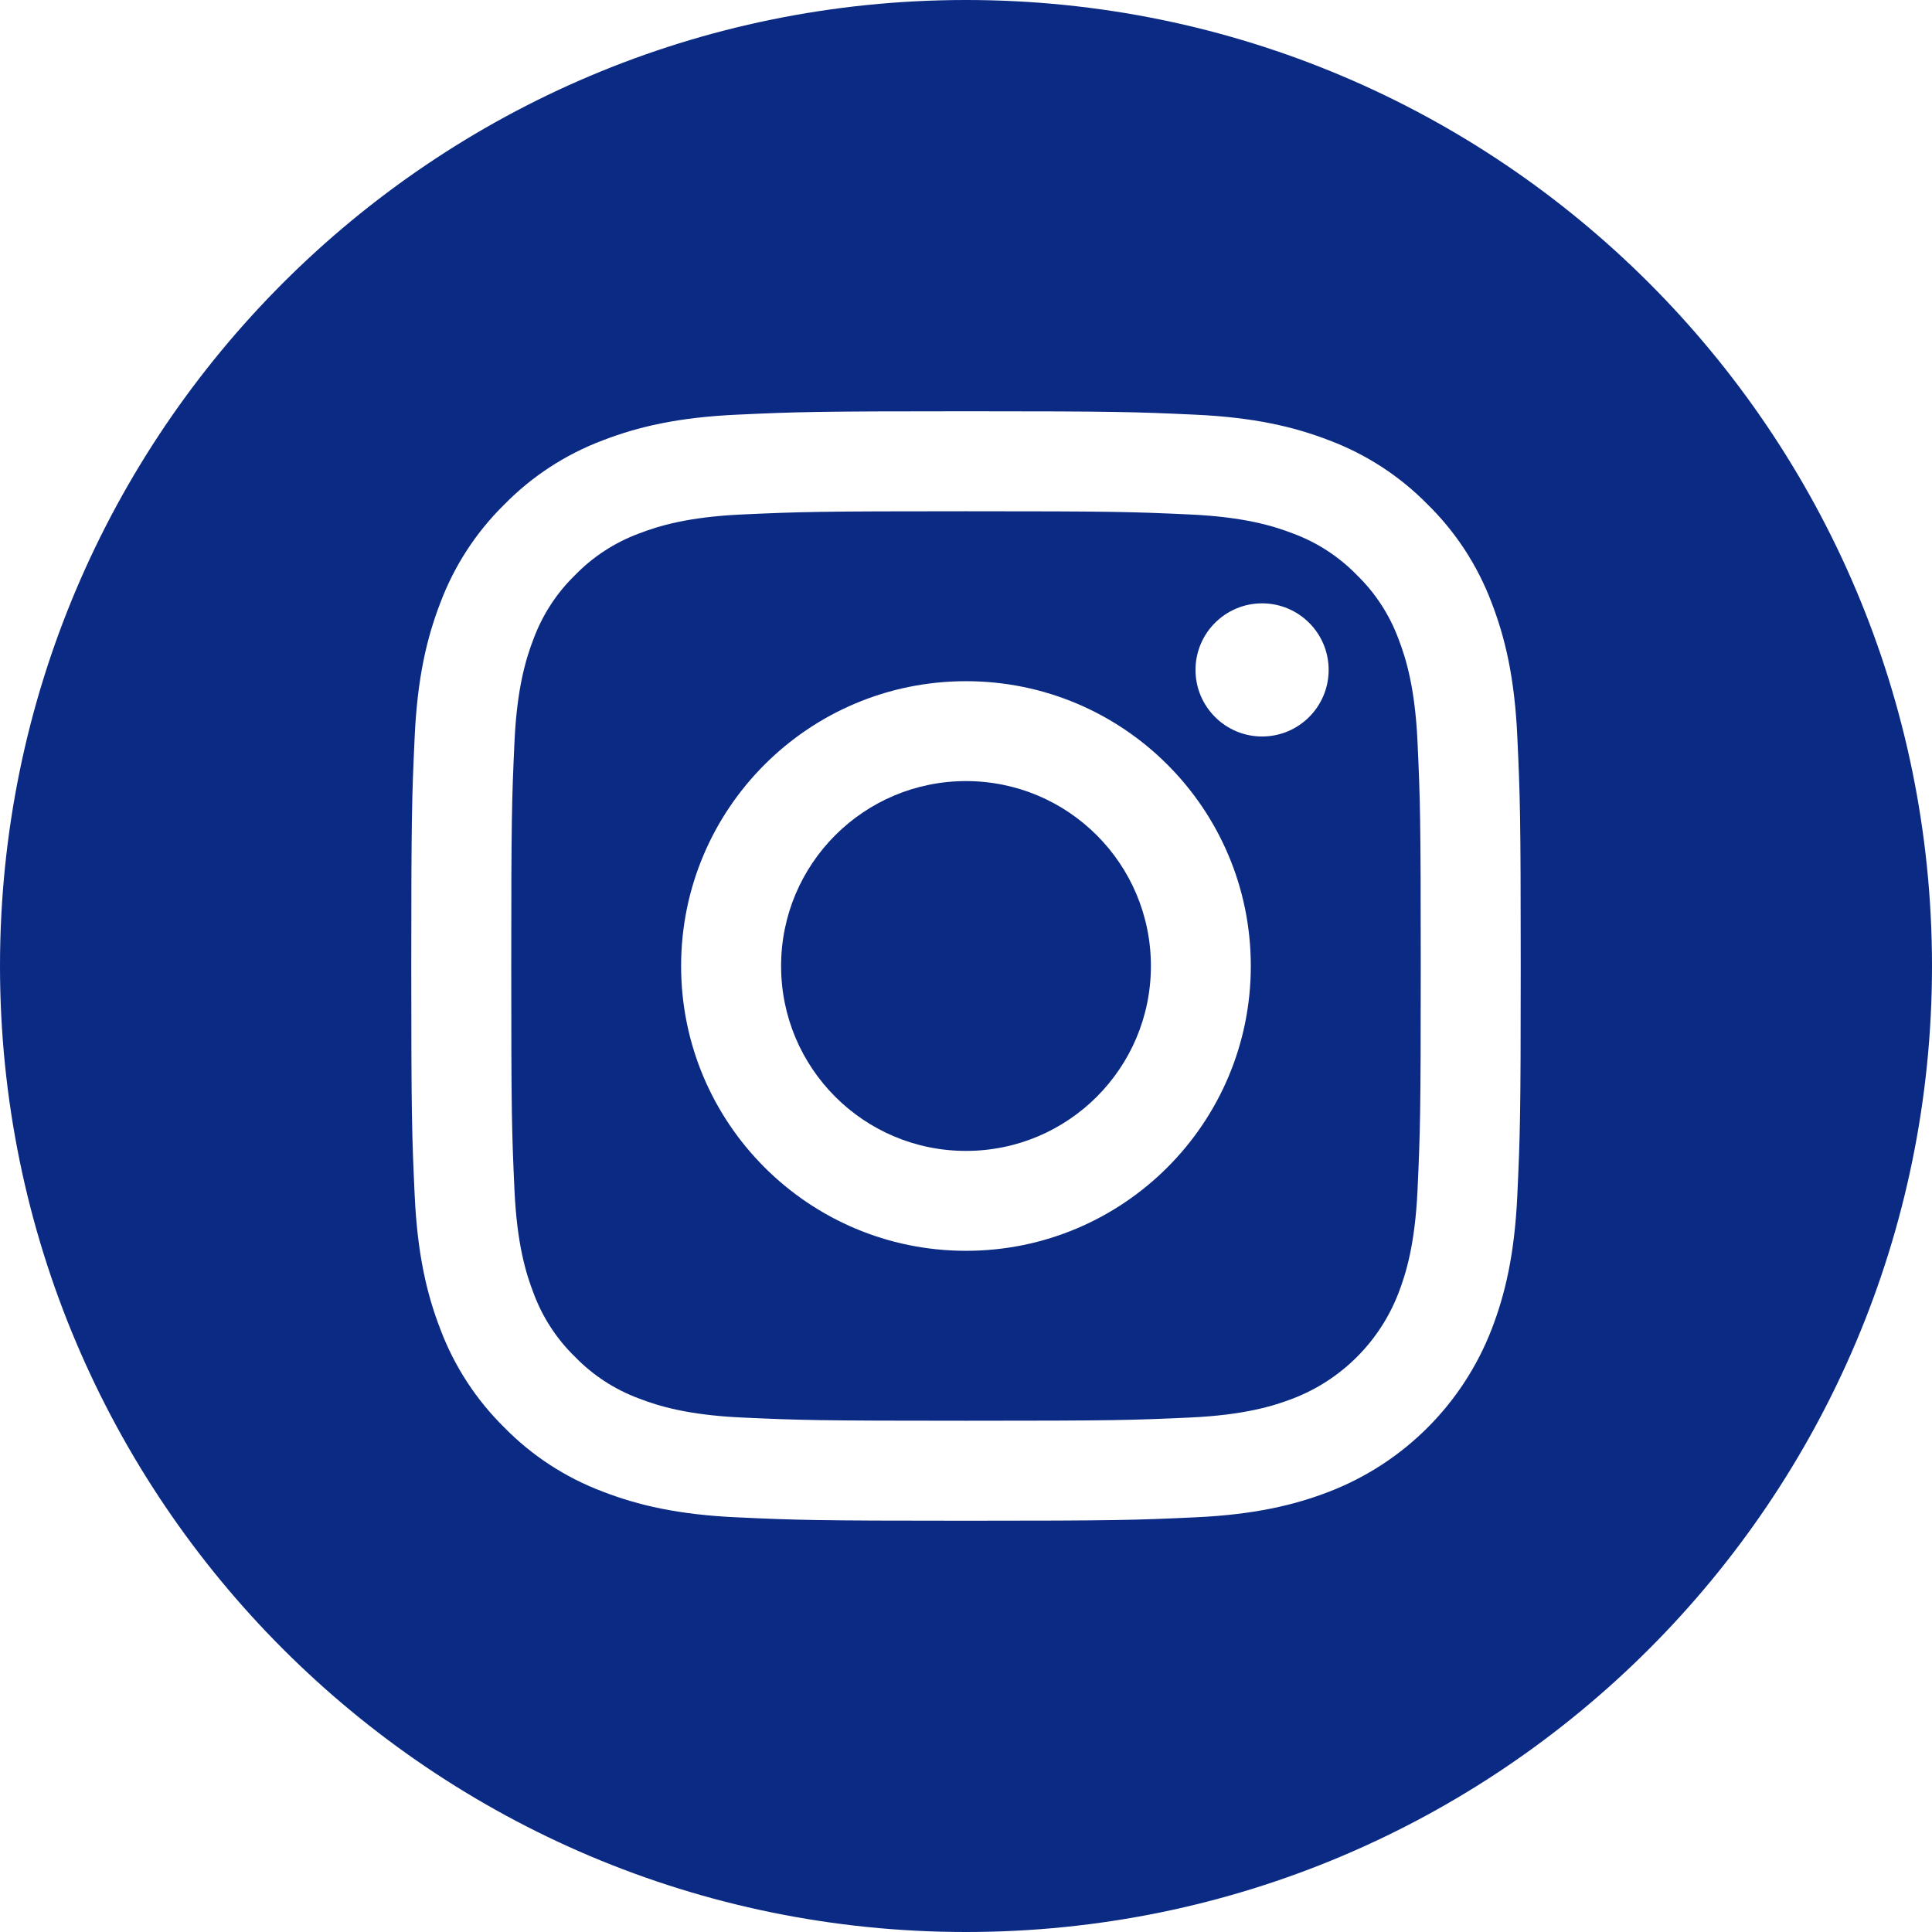
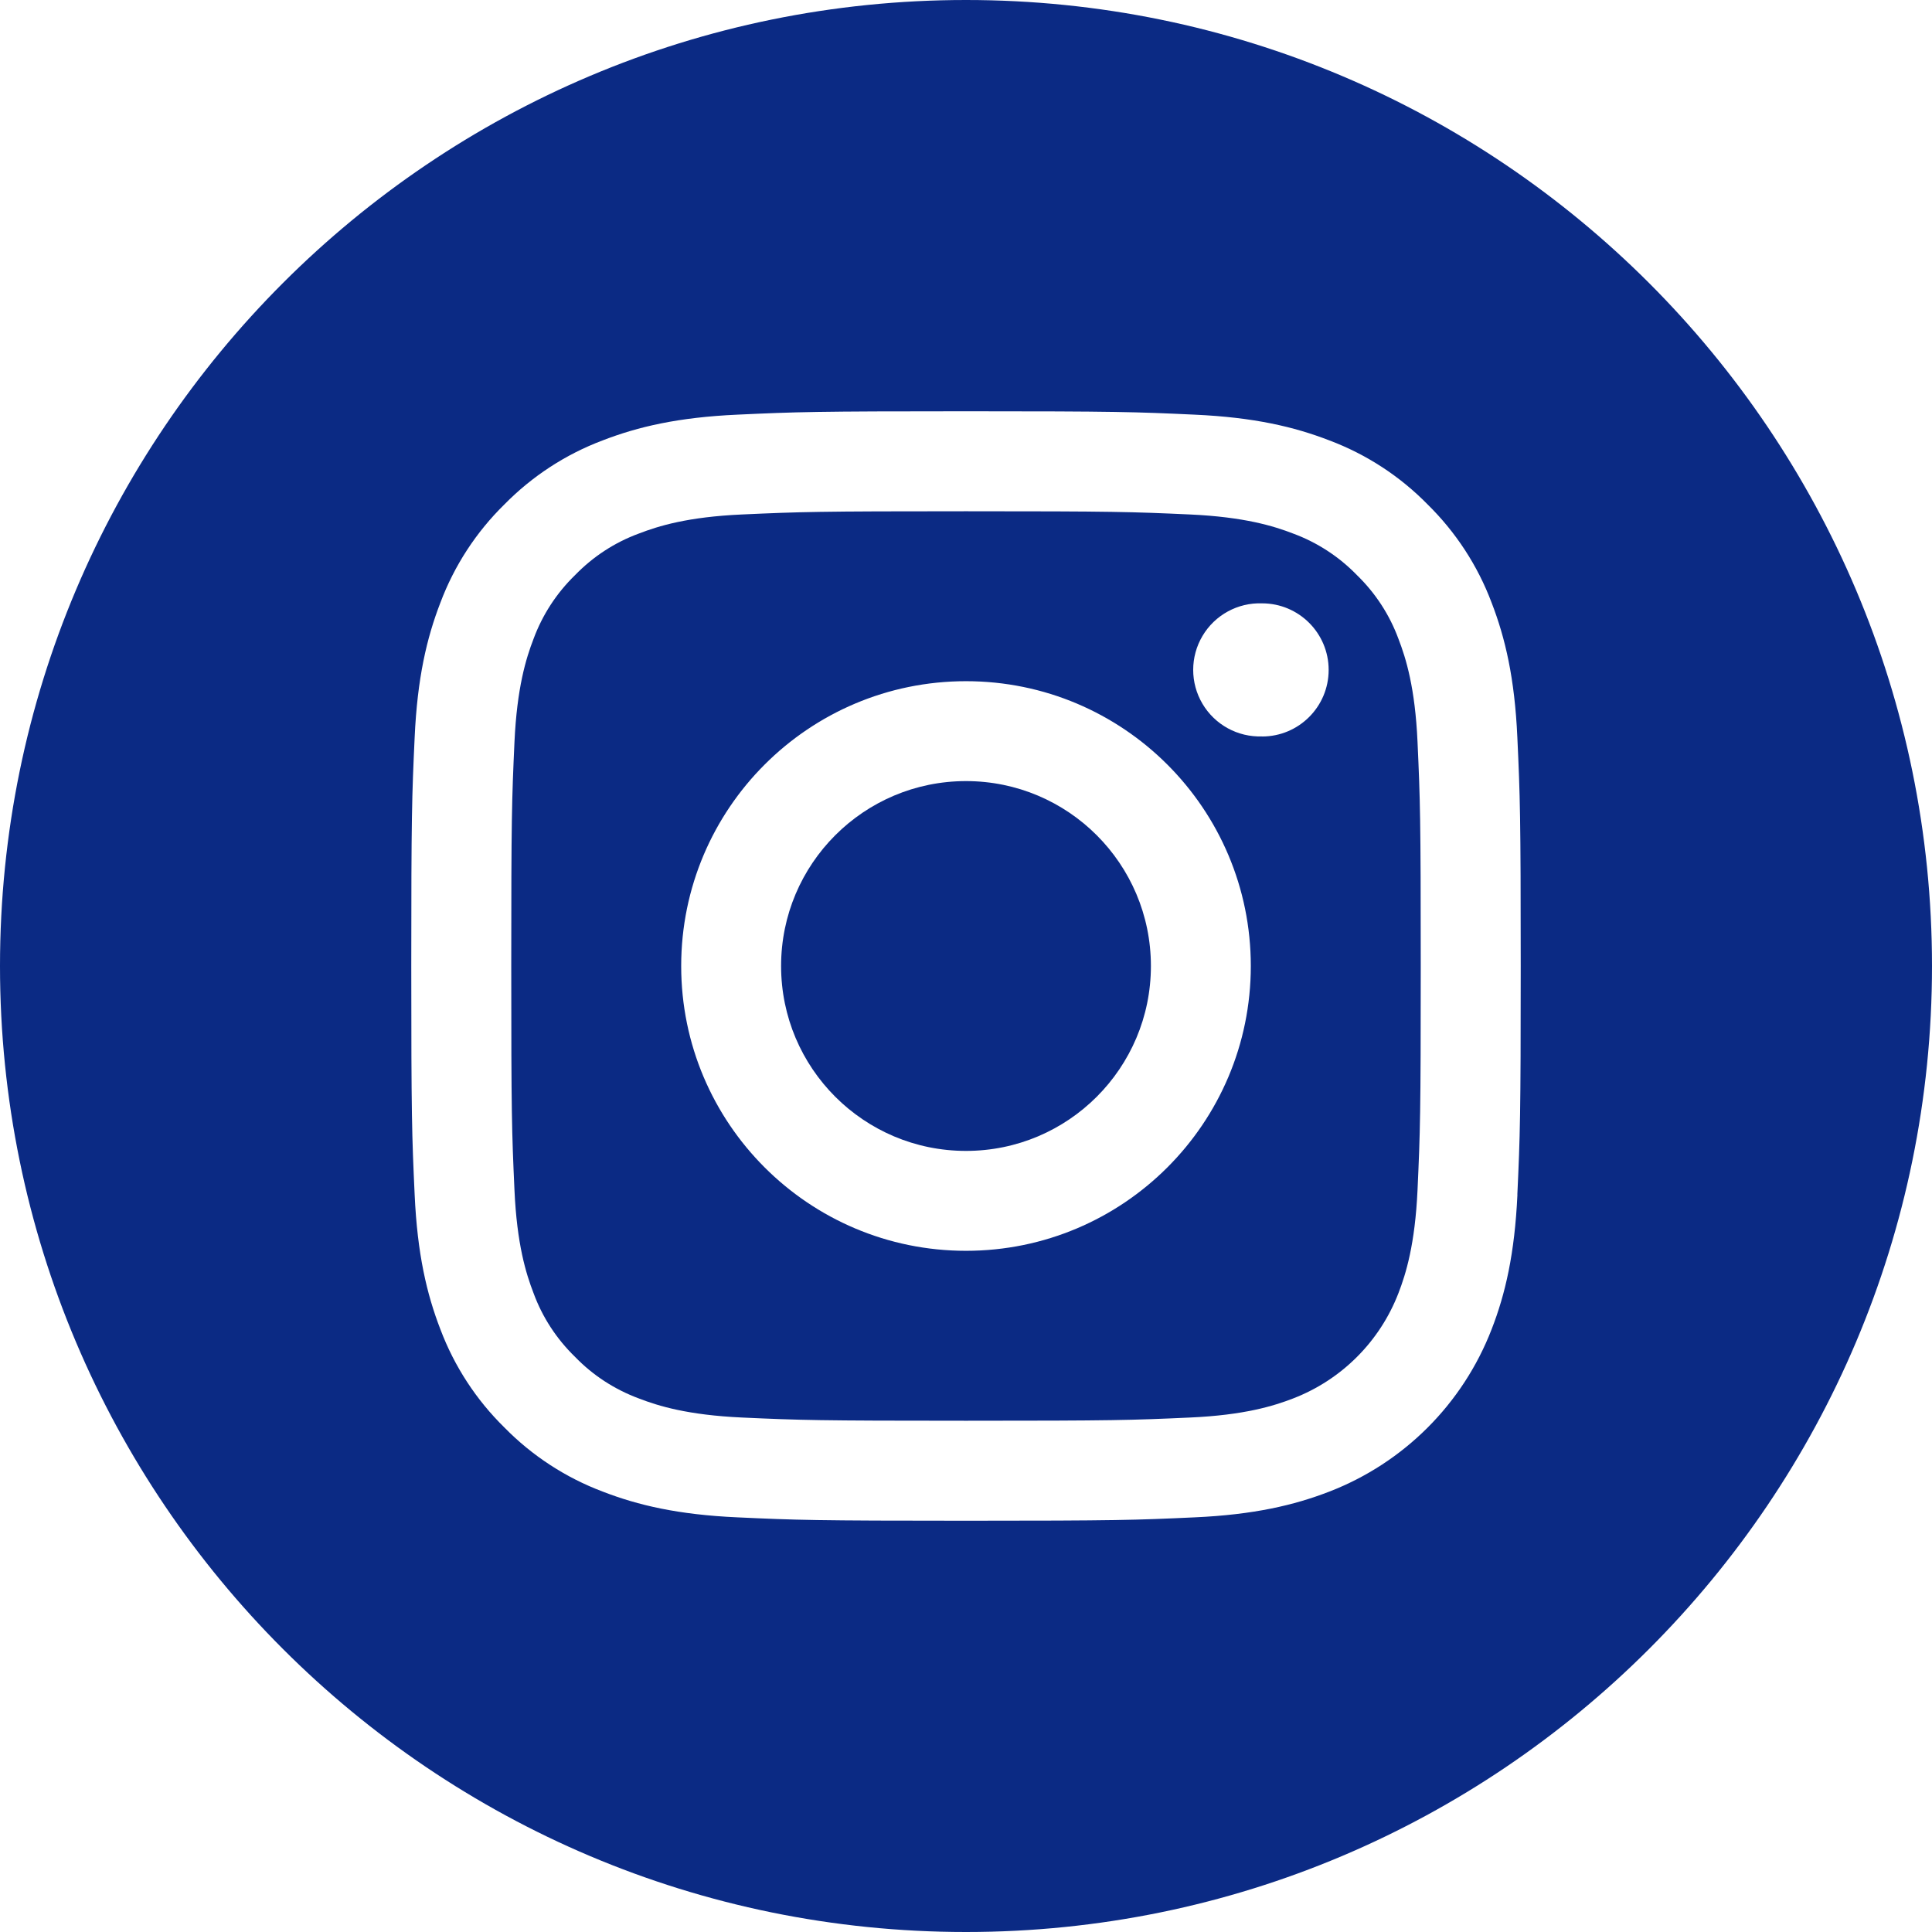
- <svg xmlns="http://www.w3.org/2000/svg" width="24px" height="24px" viewBox="0 0 24 24" version="1.1">
-   <g id="1.-Design" stroke="none" stroke-width="1" fill="none" fill-rule="evenodd">
-     <g id="HP-v.2.1-(schválená)" transform="translate(-1036, -1845)" fill="#0B2A84" fill-rule="nonzero">
-       <g id="SOCIÁLNÍ-SÍTĚ" transform="translate(308, 1817)">
-         <g id="instagram-2" transform="translate(728, 28)">
-           <path d="M14.297,12 C14.297,13.269 13.269,14.297 12,14.297 C10.731,14.297 9.703,13.269 9.703,12 C9.703,10.731 10.731,9.703 12,9.703 C13.269,9.703 14.297,10.731 14.297,12 Z" id="Path" />
-           <path d="M17.372,7.936 C17.261,7.637 17.085,7.366 16.856,7.144 C16.634,6.915 16.363,6.739 16.064,6.628 C15.821,6.534 15.456,6.422 14.784,6.391 C14.058,6.358 13.84,6.351 12,6.351 C10.16,6.351 9.942,6.358 9.216,6.391 C8.544,6.422 8.179,6.534 7.936,6.628 C7.637,6.739 7.366,6.915 7.144,7.144 C6.915,7.366 6.739,7.637 6.628,7.936 C6.534,8.179 6.422,8.544 6.391,9.216 C6.358,9.942 6.351,10.16 6.351,12 C6.351,13.84 6.358,14.058 6.391,14.785 C6.422,15.456 6.534,15.821 6.628,16.064 C6.739,16.363 6.915,16.634 7.144,16.856 C7.366,17.085 7.637,17.261 7.936,17.372 C8.179,17.466 8.544,17.578 9.216,17.609 C9.942,17.642 10.16,17.649 12,17.649 C13.84,17.649 14.058,17.642 14.784,17.609 C15.456,17.578 15.821,17.466 16.064,17.372 C16.665,17.14 17.14,16.665 17.372,16.064 C17.466,15.821 17.578,15.456 17.609,14.785 C17.642,14.058 17.649,13.84 17.649,12 C17.649,10.16 17.642,9.942 17.609,9.216 C17.578,8.544 17.466,8.179 17.372,7.936 L17.372,7.936 Z M12,15.538 C10.046,15.538 8.461,13.954 8.461,12 C8.461,10.046 10.046,8.462 12,8.462 C13.954,8.462 15.538,10.046 15.538,12 C15.538,13.954 13.954,15.538 12,15.538 Z M15.678,9.149 C15.222,9.149 14.851,8.778 14.851,8.322 C14.851,7.865 15.222,7.495 15.678,7.495 C16.135,7.495 16.505,7.865 16.505,8.322 C16.505,8.778 16.135,9.149 15.678,9.149 Z" id="Shape" />
-           <path d="M12,0 C5.374,0 0,5.374 0,12 C0,18.626 5.374,24 12,24 C18.626,24 24,18.626 24,12 C24,5.374 18.626,0 12,0 Z M18.849,14.841 C18.816,15.574 18.699,16.075 18.529,16.514 C18.171,17.439 17.439,18.171 16.514,18.529 C16.075,18.699 15.574,18.816 14.841,18.849 C14.106,18.883 13.872,18.891 12,18.891 C10.129,18.891 9.894,18.883 9.159,18.849 C8.426,18.816 7.925,18.699 7.487,18.529 C7.027,18.356 6.61,18.085 6.266,17.734 C5.916,17.39 5.644,16.973 5.471,16.514 C5.301,16.075 5.184,15.574 5.151,14.841 C5.117,14.106 5.109,13.871 5.109,12 C5.109,10.129 5.117,9.894 5.151,9.159 C5.184,8.426 5.301,7.925 5.471,7.486 C5.644,7.027 5.915,6.61 6.266,6.266 C6.61,5.915 7.027,5.644 7.486,5.471 C7.925,5.301 8.426,5.184 9.159,5.151 C9.894,5.117 10.129,5.109 12,5.109 C13.871,5.109 14.106,5.117 14.841,5.151 C15.574,5.184 16.075,5.301 16.514,5.471 C16.973,5.644 17.39,5.915 17.734,6.266 C18.085,6.61 18.356,7.027 18.529,7.486 C18.699,7.925 18.816,8.426 18.849,9.159 C18.883,9.894 18.891,10.129 18.891,12 C18.891,13.871 18.883,14.106 18.849,14.841 L18.849,14.841 Z" id="Shape" />
-         </g>
-       </g>
-     </g>
+ <svg xmlns="http://www.w3.org/2000/svg" width="24" height="24" viewBox="0 0 24 24">
+   <g fill="#0B2A84" fill-rule="nonzero">
+     <path d="M14.297 12a2.297 2.297 0 11-4.594 0 2.297 2.297 0 014.594 0z" />
+     <path d="M17.372 7.936c-.11-.299-.287-.57-.516-.792a2.133 2.133 0 00-.792-.516c-.243-.094-.608-.206-1.28-.237-.726-.033-.944-.04-2.784-.04-1.84 0-2.058.007-2.784.04-.672.03-1.037.143-1.28.237-.3.11-.57.287-.792.516a2.136 2.136 0 00-.516.792c-.094.243-.206.608-.237 1.28-.033.726-.04.944-.04 2.784 0 1.84.007 2.058.04 2.785.03.671.143 1.036.237 1.279.11.3.287.57.516.792.222.23.493.405.792.516.243.094.608.206 1.28.237.726.033.944.04 2.784.04 1.84 0 2.058-.007 2.784-.04.672-.03 1.037-.143 1.28-.237a2.282 2.282 0 001.308-1.308c.094-.243.206-.608.237-1.28.033-.726.04-.944.04-2.784 0-1.84-.007-2.058-.04-2.784-.03-.672-.143-1.037-.237-1.28zM12 15.538a3.538 3.538 0 110-7.076 3.538 3.538 0 010 7.076zm3.678-6.39a.827.827 0 110-1.653.827.827 0 010 1.654z" />
+     <path d="M12 0C5.374 0 0 5.374 0 12s5.374 12 12 12 12-5.374 12-12S18.626 0 12 0zm6.85 14.84c-.034.734-.15 1.235-.321 1.674a3.523 3.523 0 01-2.015 2.015c-.439.17-.94.287-1.673.32-.735.034-.97.042-2.84.042-1.872 0-2.107-.008-2.842-.042-.733-.033-1.234-.15-1.672-.32a3.376 3.376 0 01-1.22-.795 3.377 3.377 0 01-.796-1.22c-.17-.439-.287-.94-.32-1.673-.034-.735-.042-.97-.042-2.841 0-1.871.008-2.106.042-2.84.033-.734.15-1.235.32-1.674.173-.46.444-.876.795-1.22.344-.35.76-.622 1.22-.795.439-.17.94-.287 1.673-.32.735-.034.97-.042 2.841-.042 1.871 0 2.106.008 2.84.042.734.033 1.235.15 1.674.32.46.173.876.444 1.22.795.35.344.622.76.795 1.22.17.439.287.94.32 1.673.034.735.042.97.042 2.841 0 1.871-.008 2.106-.042 2.84z" />
  </g>
</svg>
